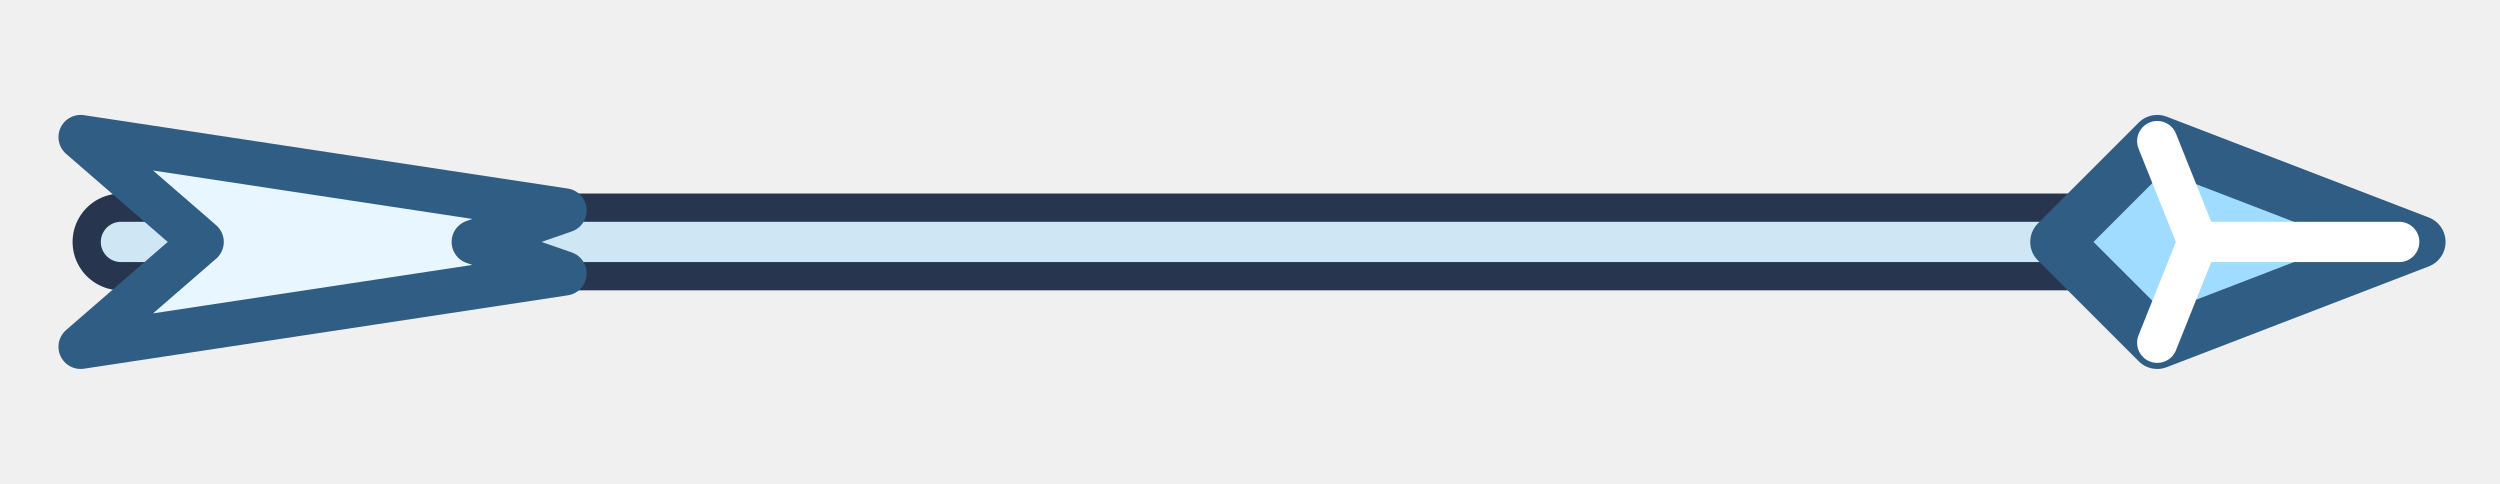
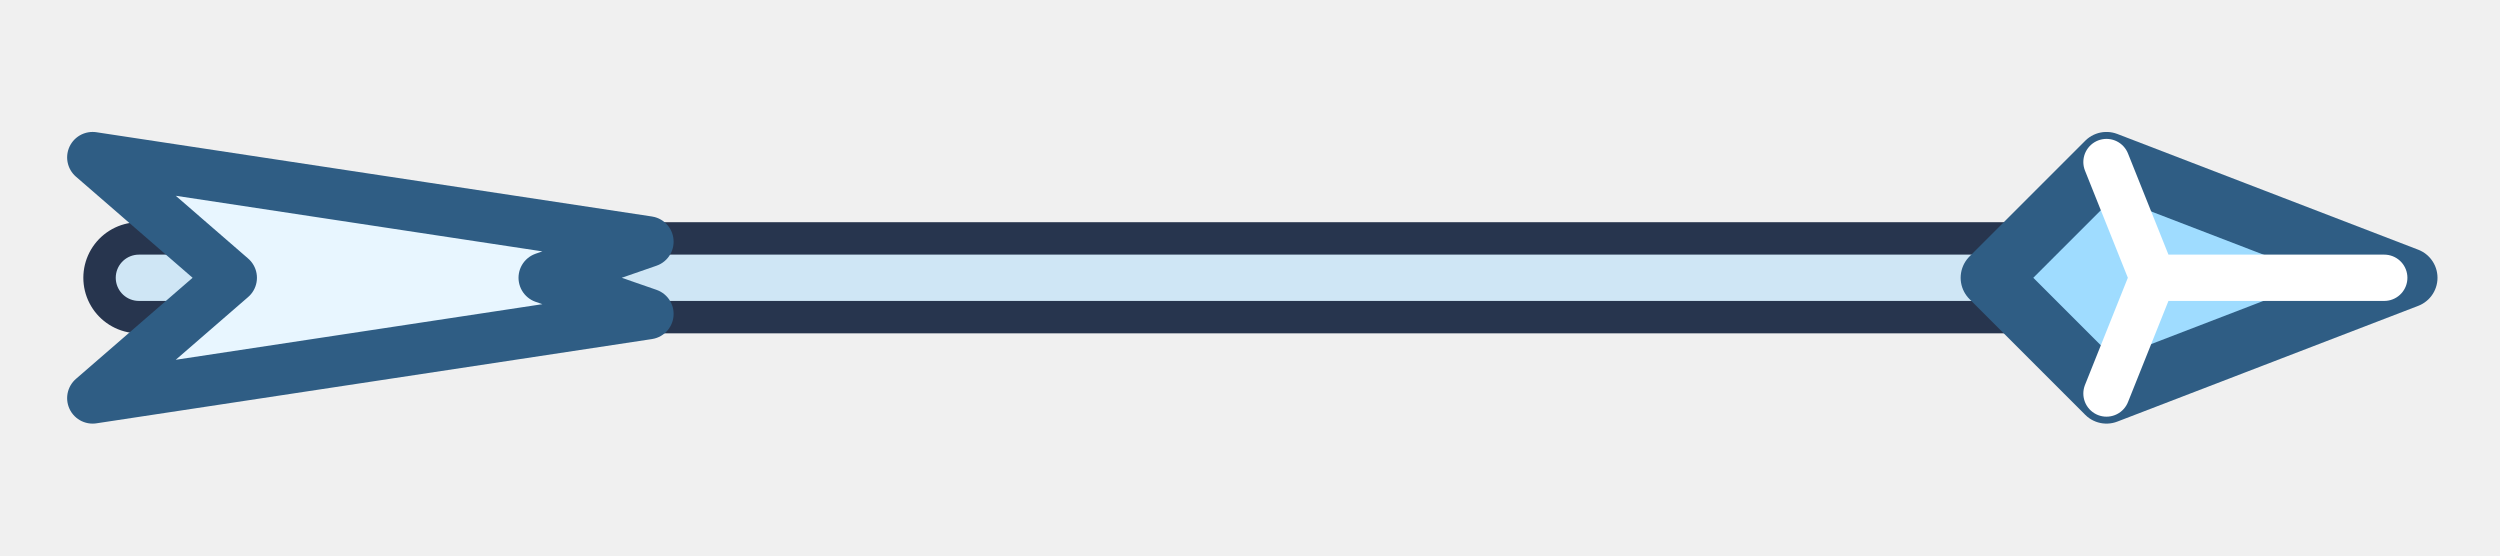
- <svg xmlns="http://www.w3.org/2000/svg" width="62" height="12" viewBox="0 0 62 12">
-   <path d="M3 6H54.6" stroke="#27354e" stroke-width="2.4" stroke-linecap="round" />
-   <path d="M3 6H54.6" stroke="#cfe6f5" stroke-width="1" stroke-linecap="round" />
-   <g transform="translate(60 6) scale(0.5)">
+ <svg xmlns="http://www.w3.org/2000/svg" width="54" height="12" viewBox="0 0 54 12">
+   <path d="M3 6H46.6" stroke="#27354e" stroke-width="2.4" stroke-linecap="round" />
+   <path d="M3 6H46.6" stroke="#cfe6f5" stroke-width="1" stroke-linecap="round" />
+   <g transform="translate(52 6) scale(0.5)">
    <path d="M-18 0l5-5 13 5-13 5z" fill="#9fdcff" stroke="#2f5d84" stroke-width="1.3" stroke-linejoin="round" vector-effect="non-scaling-stroke" />
    <path d="M-13 -5l2 5-2 5M-11 0h10" fill="none" stroke="#ffffff" stroke-width="1" stroke-linecap="round" vector-effect="non-scaling-stroke" />
  </g>
  <g transform="translate(2 6) scale(0.75 0.65)">
    <path d="M0 -4L16 -1.2 13 0 16 1.2 0 4 4 0z" fill="#e8f6ff" stroke="#2f5d84" stroke-width="1.1" stroke-linejoin="round" vector-effect="non-scaling-stroke" />
  </g>
</svg>
